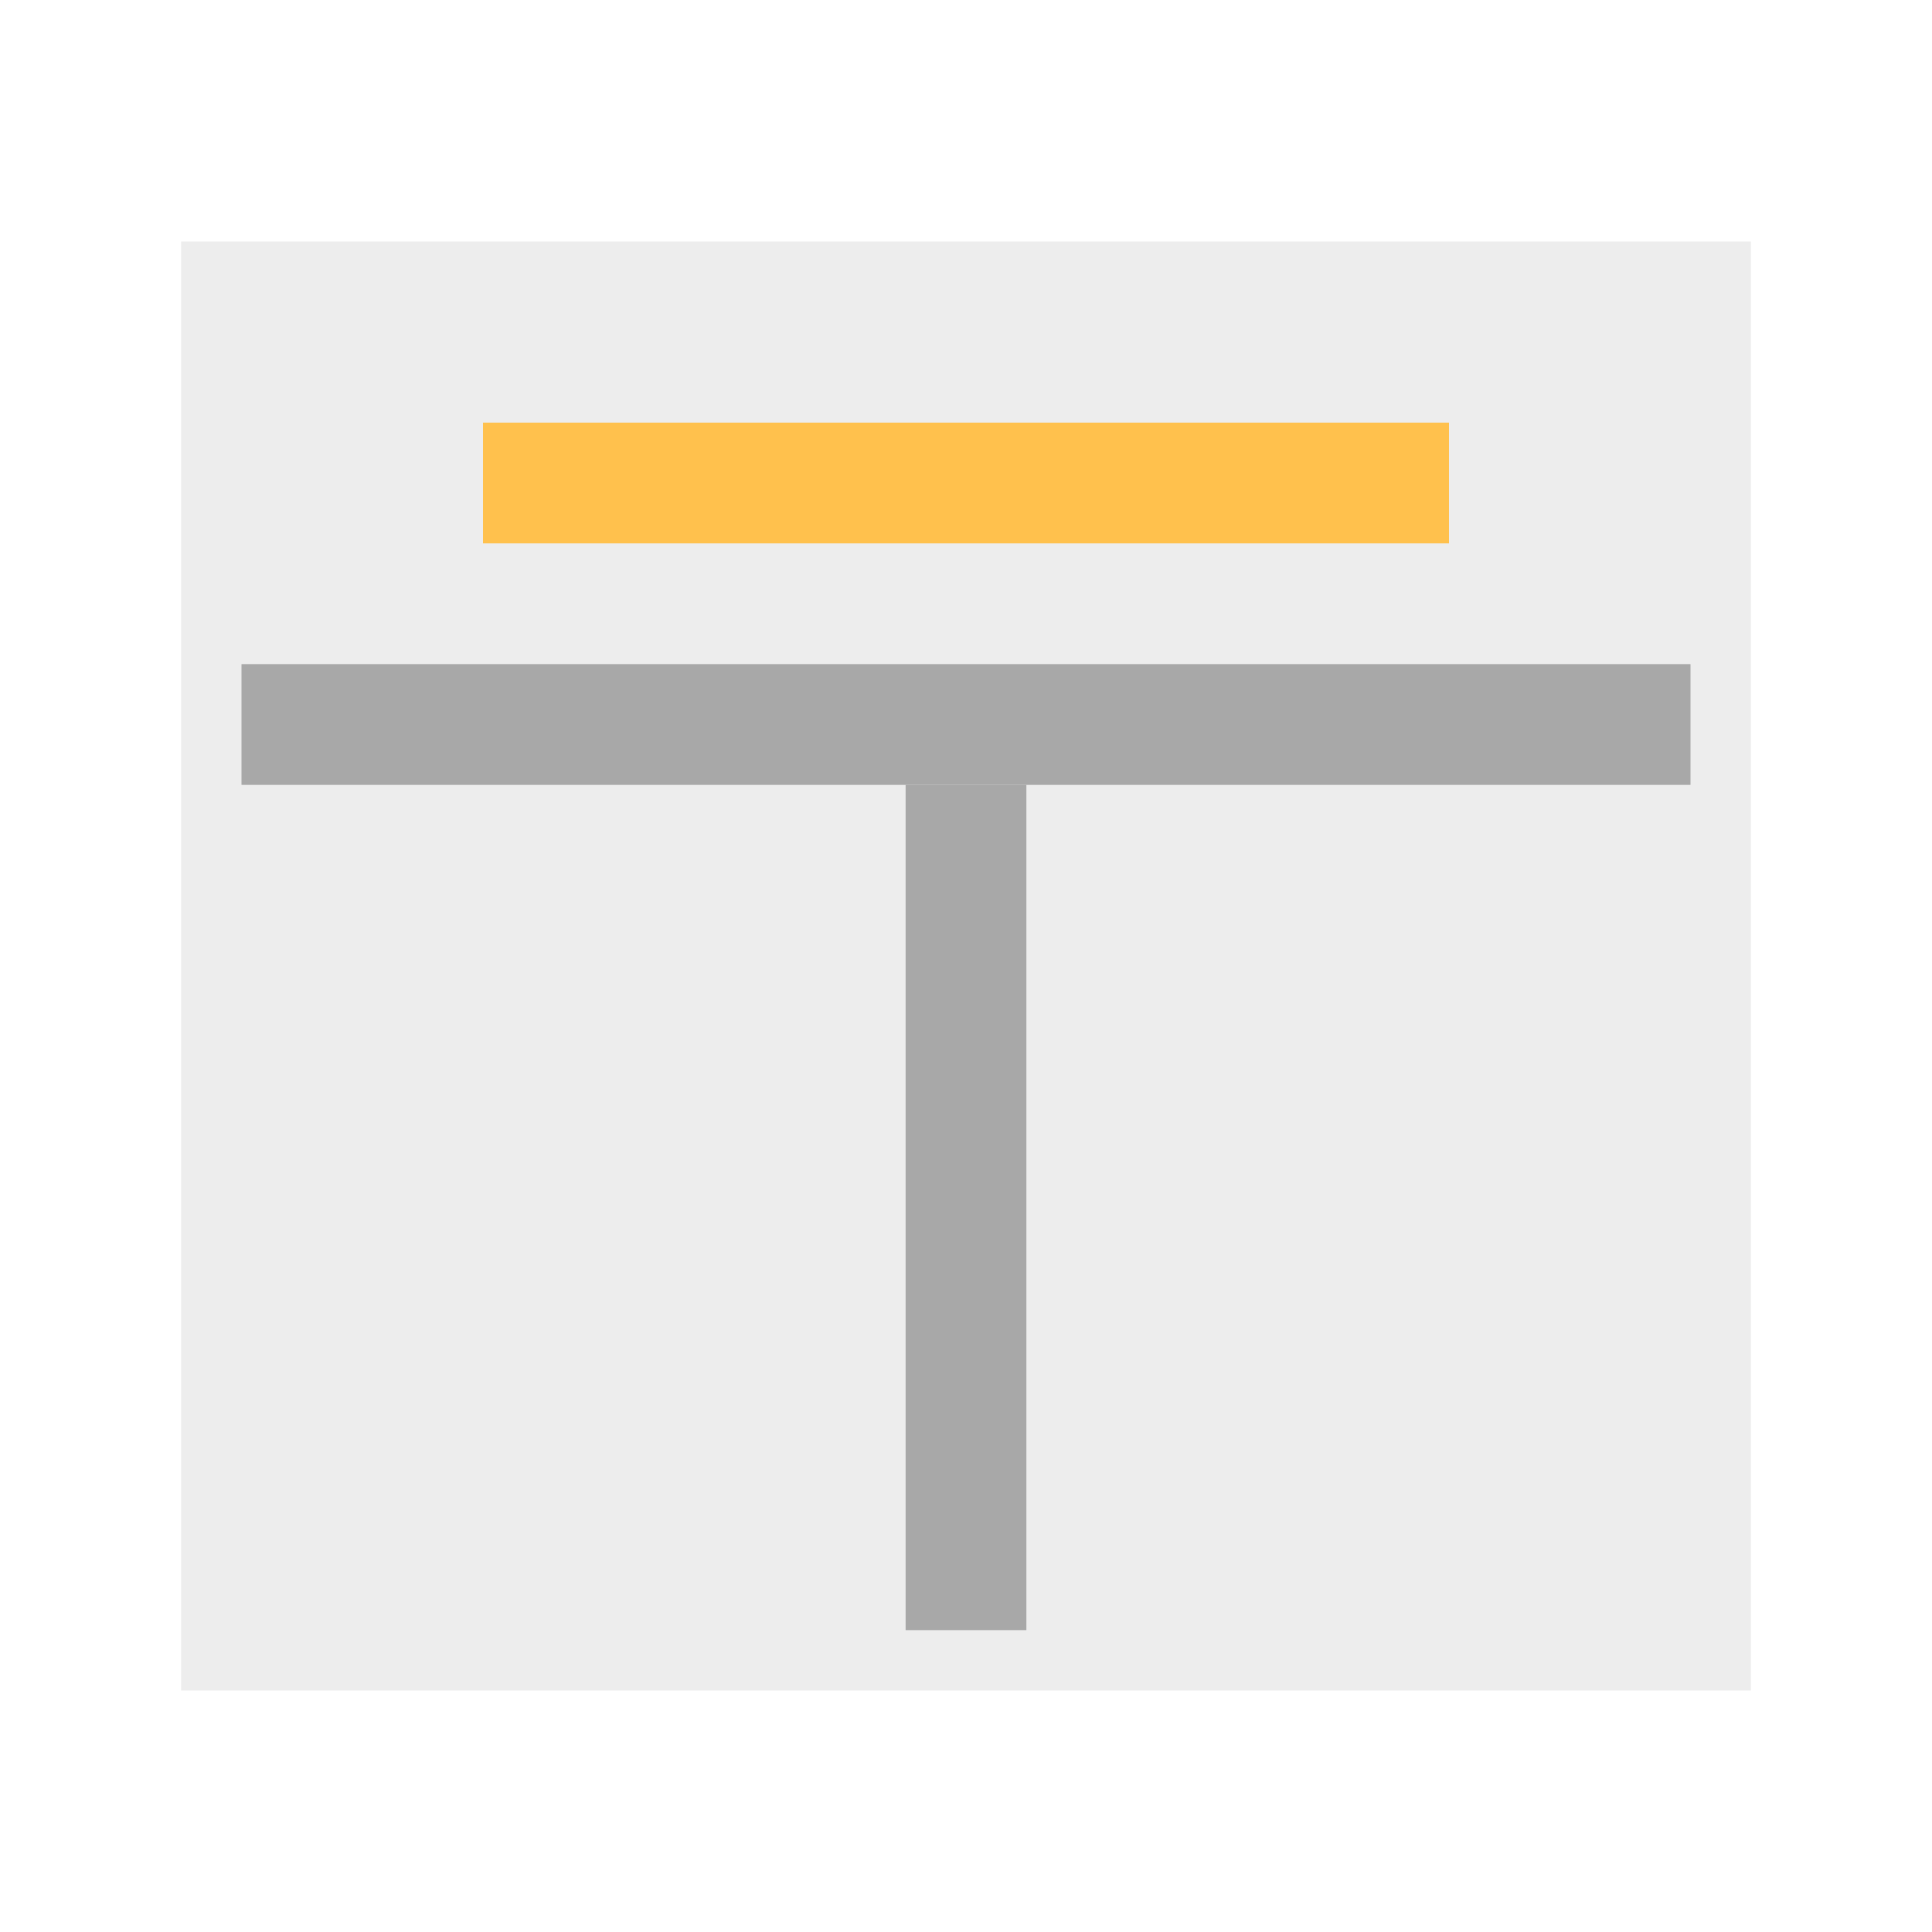
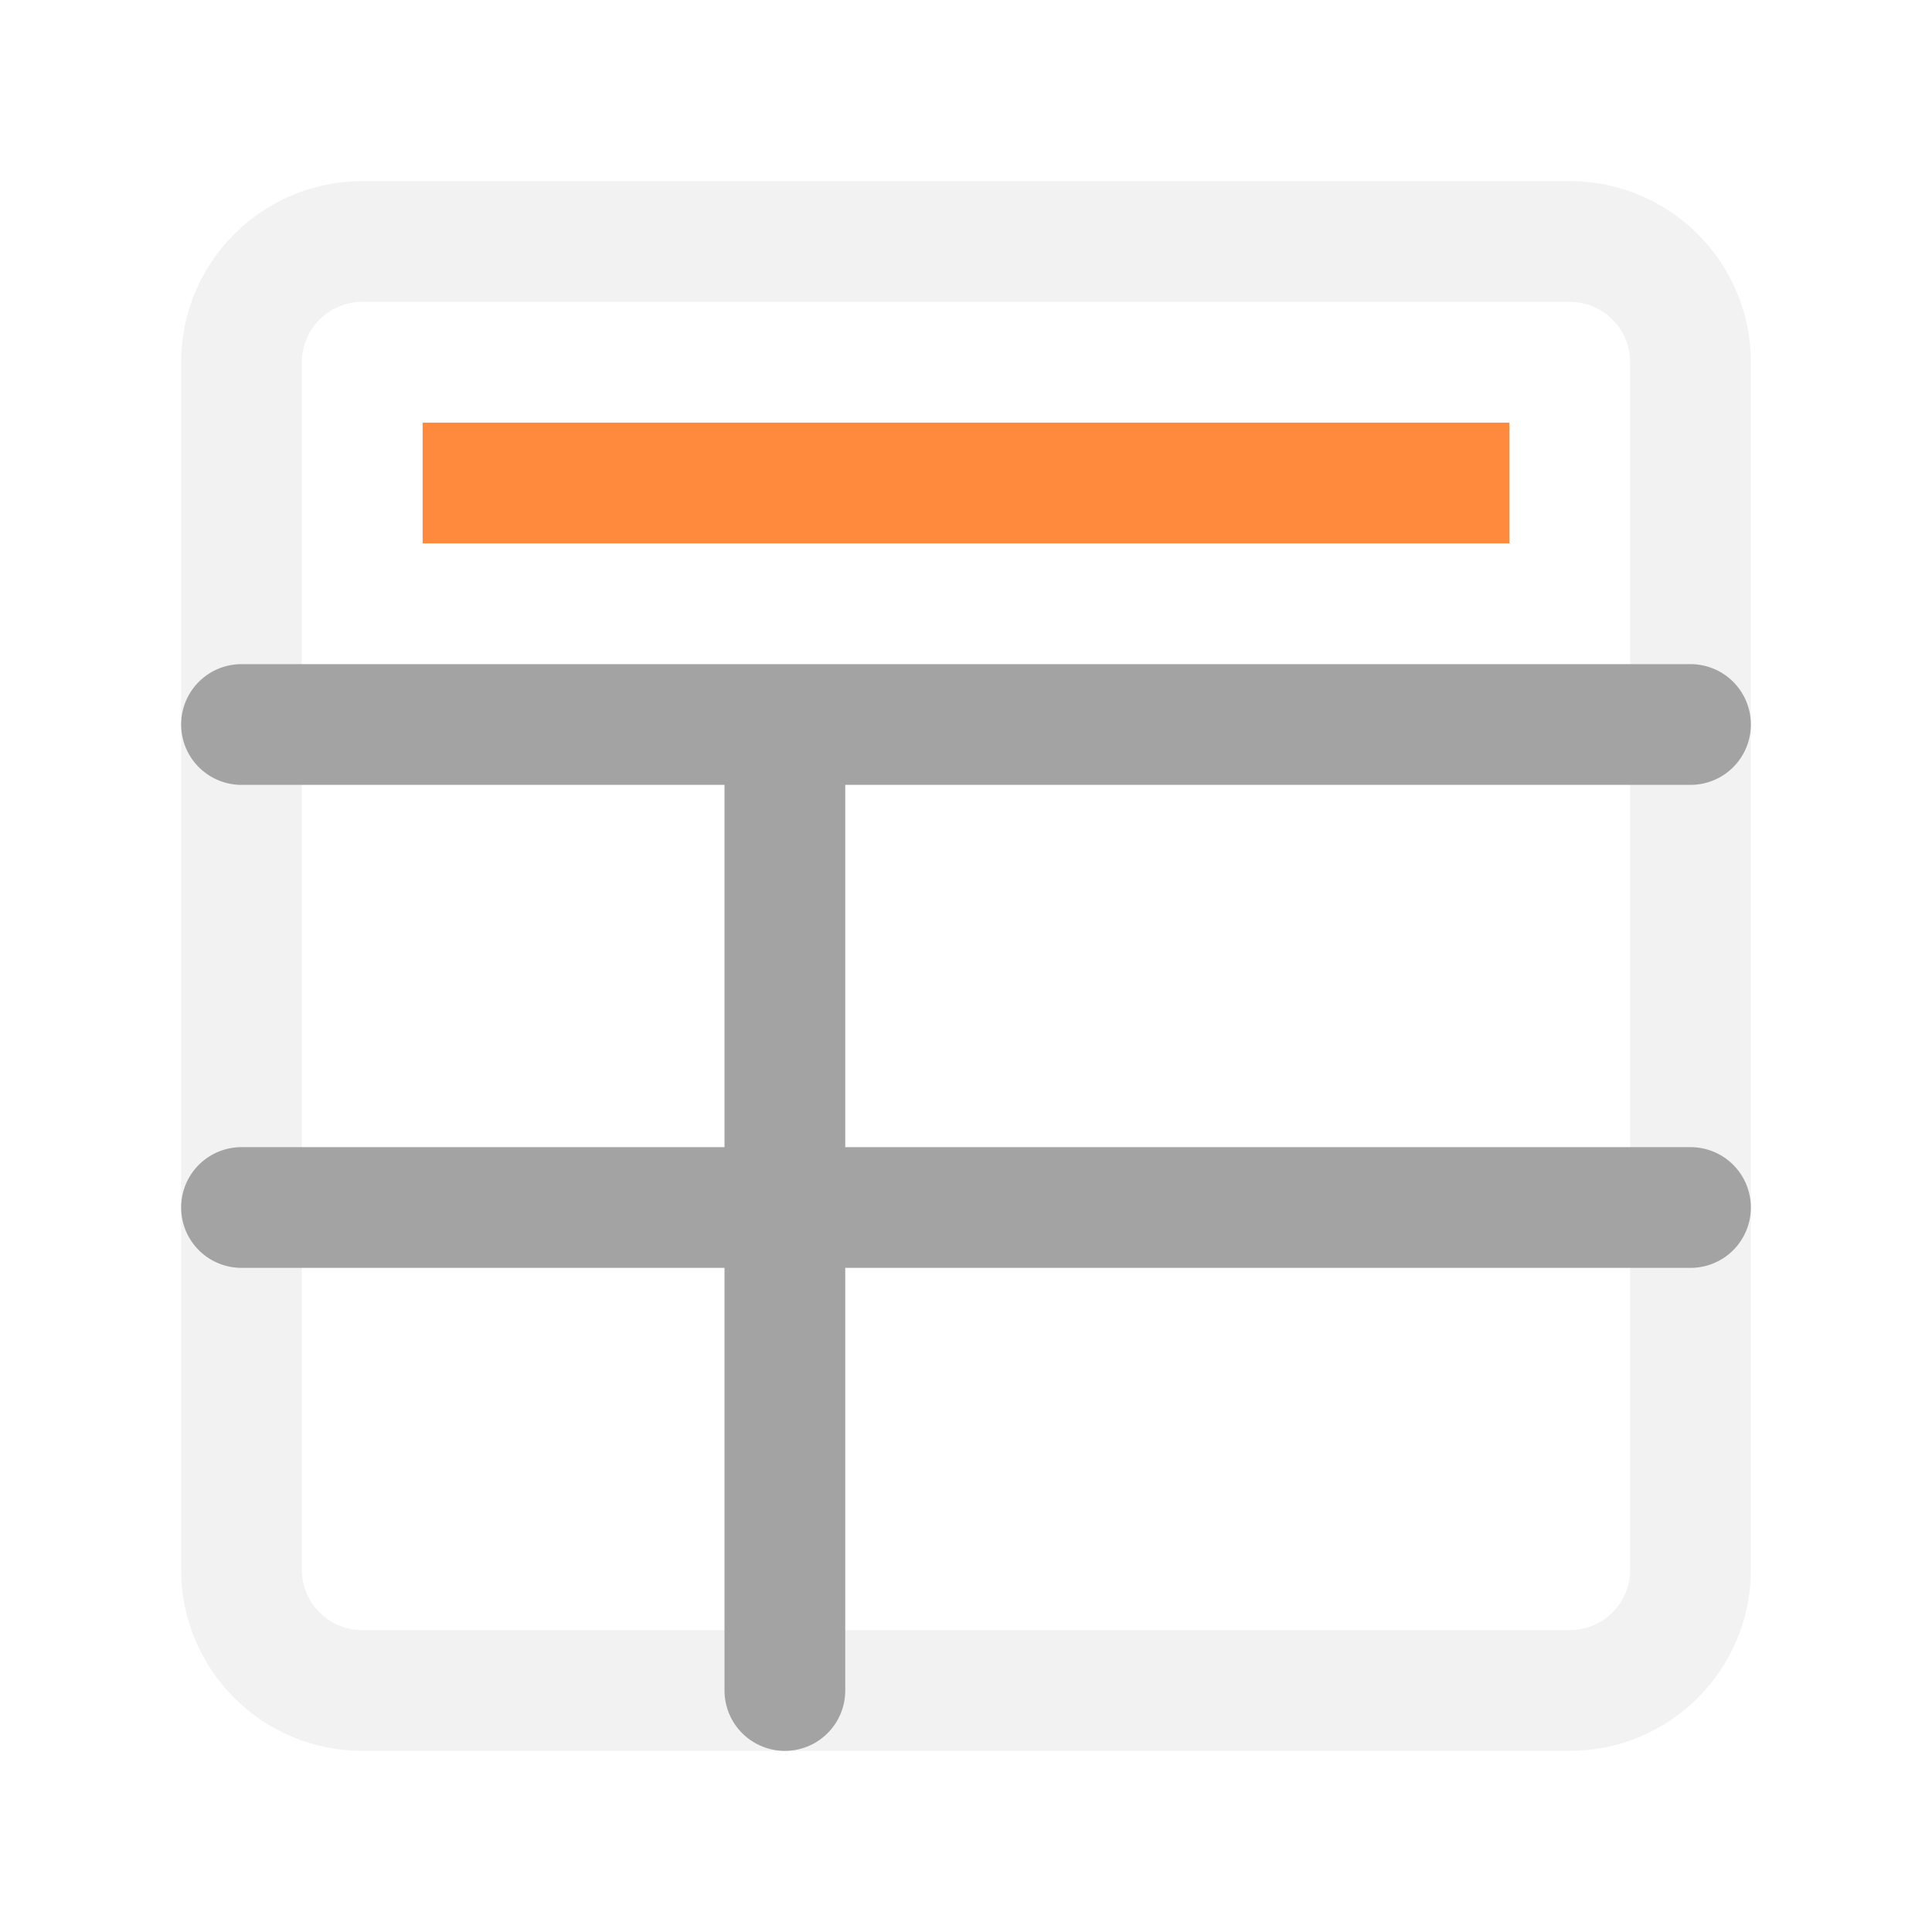
- <svg xmlns="http://www.w3.org/2000/svg" viewBox="0 0 32 32">
-   <rect x="3.5" y="4.5" width="25" height="23" fill="#EDEDED" stroke="#EDEDED" stroke-width="1" />
-   <rect x="8" y="7" width="16" height="2" fill="#FFC14D" />
-   <rect x="4" y="11" width="24" height="2" fill="#A8A8A8" />
-   <rect x="15" y="13" width="2" height="14" fill="#A8A8A8" />
+ <svg xmlns="http://www.w3.org/2000/svg" viewBox="0 0 32 32" fill="none" stroke-width="2" stroke-linecap="round" stroke-linejoin="round" data-icon-style="t3space">
+   <rect x="4" y="4" width="24" height="24" rx="2" stroke="#F2F2F2" />
+   <path d="M4 12h24M4 20h24M13 12v16" stroke="#A3A3A3" />
+   <rect x="7" y="7" width="18" height="2" fill="#FF8A3D" />
</svg>
